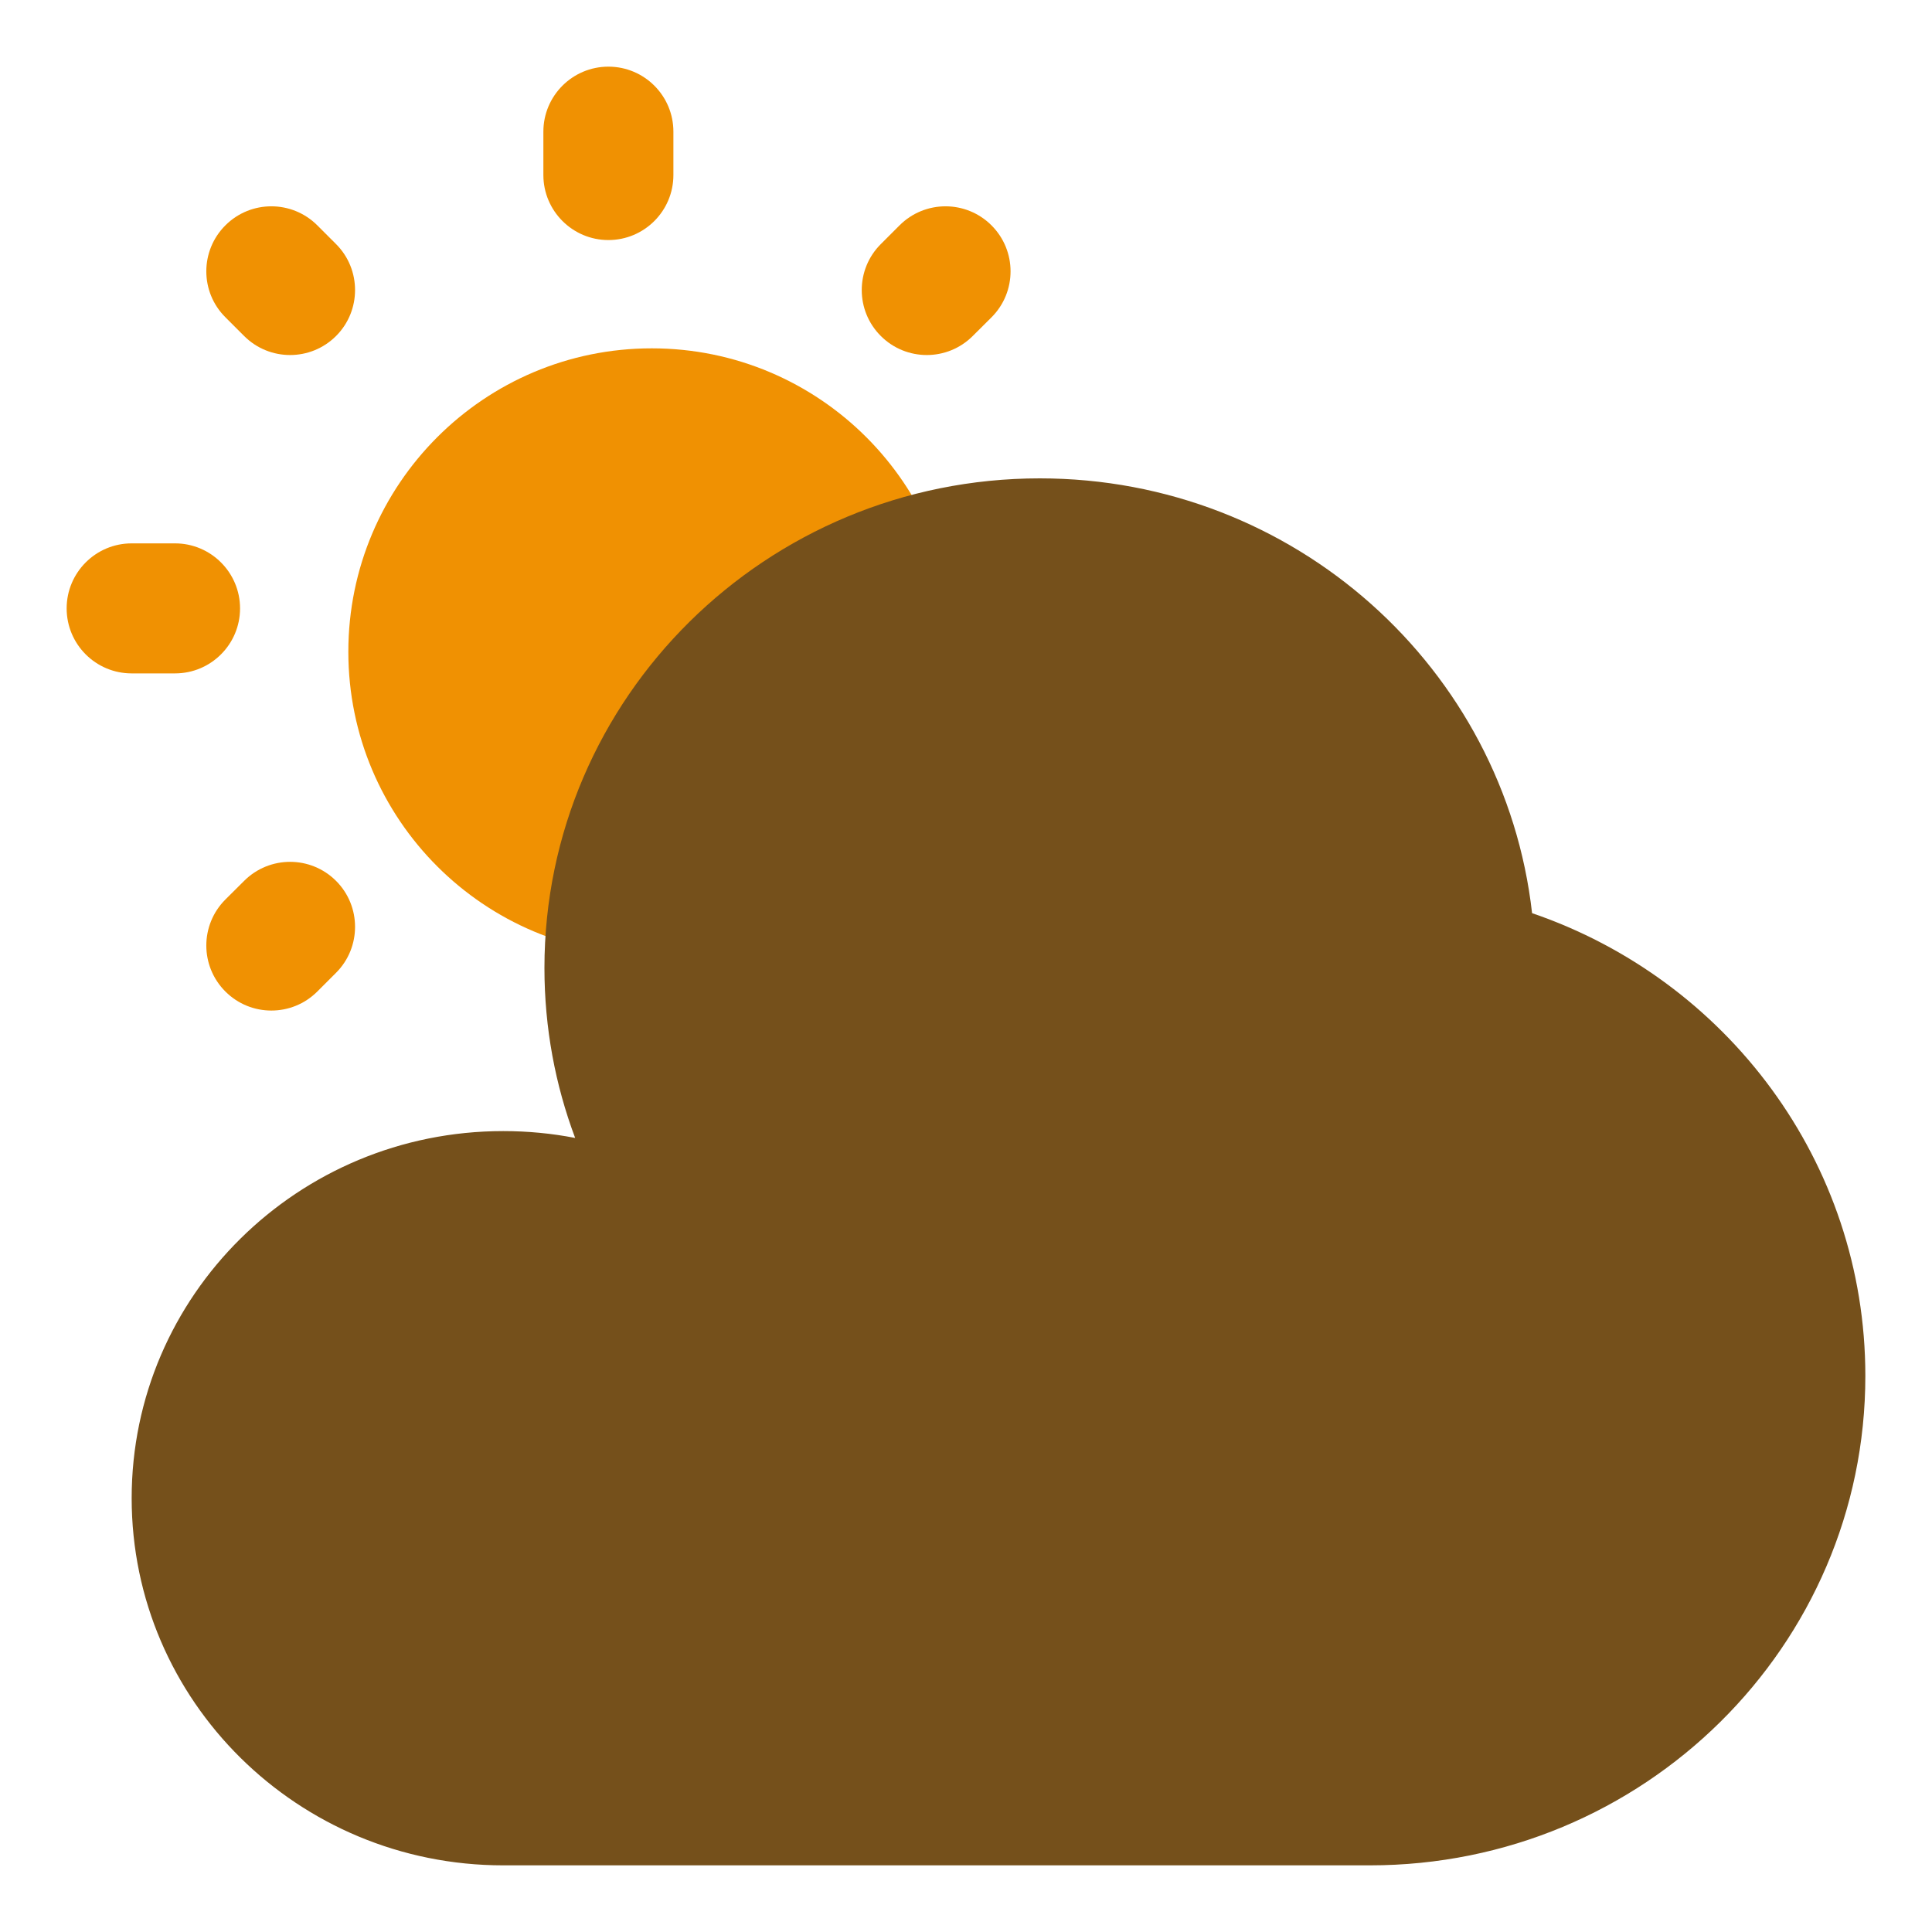
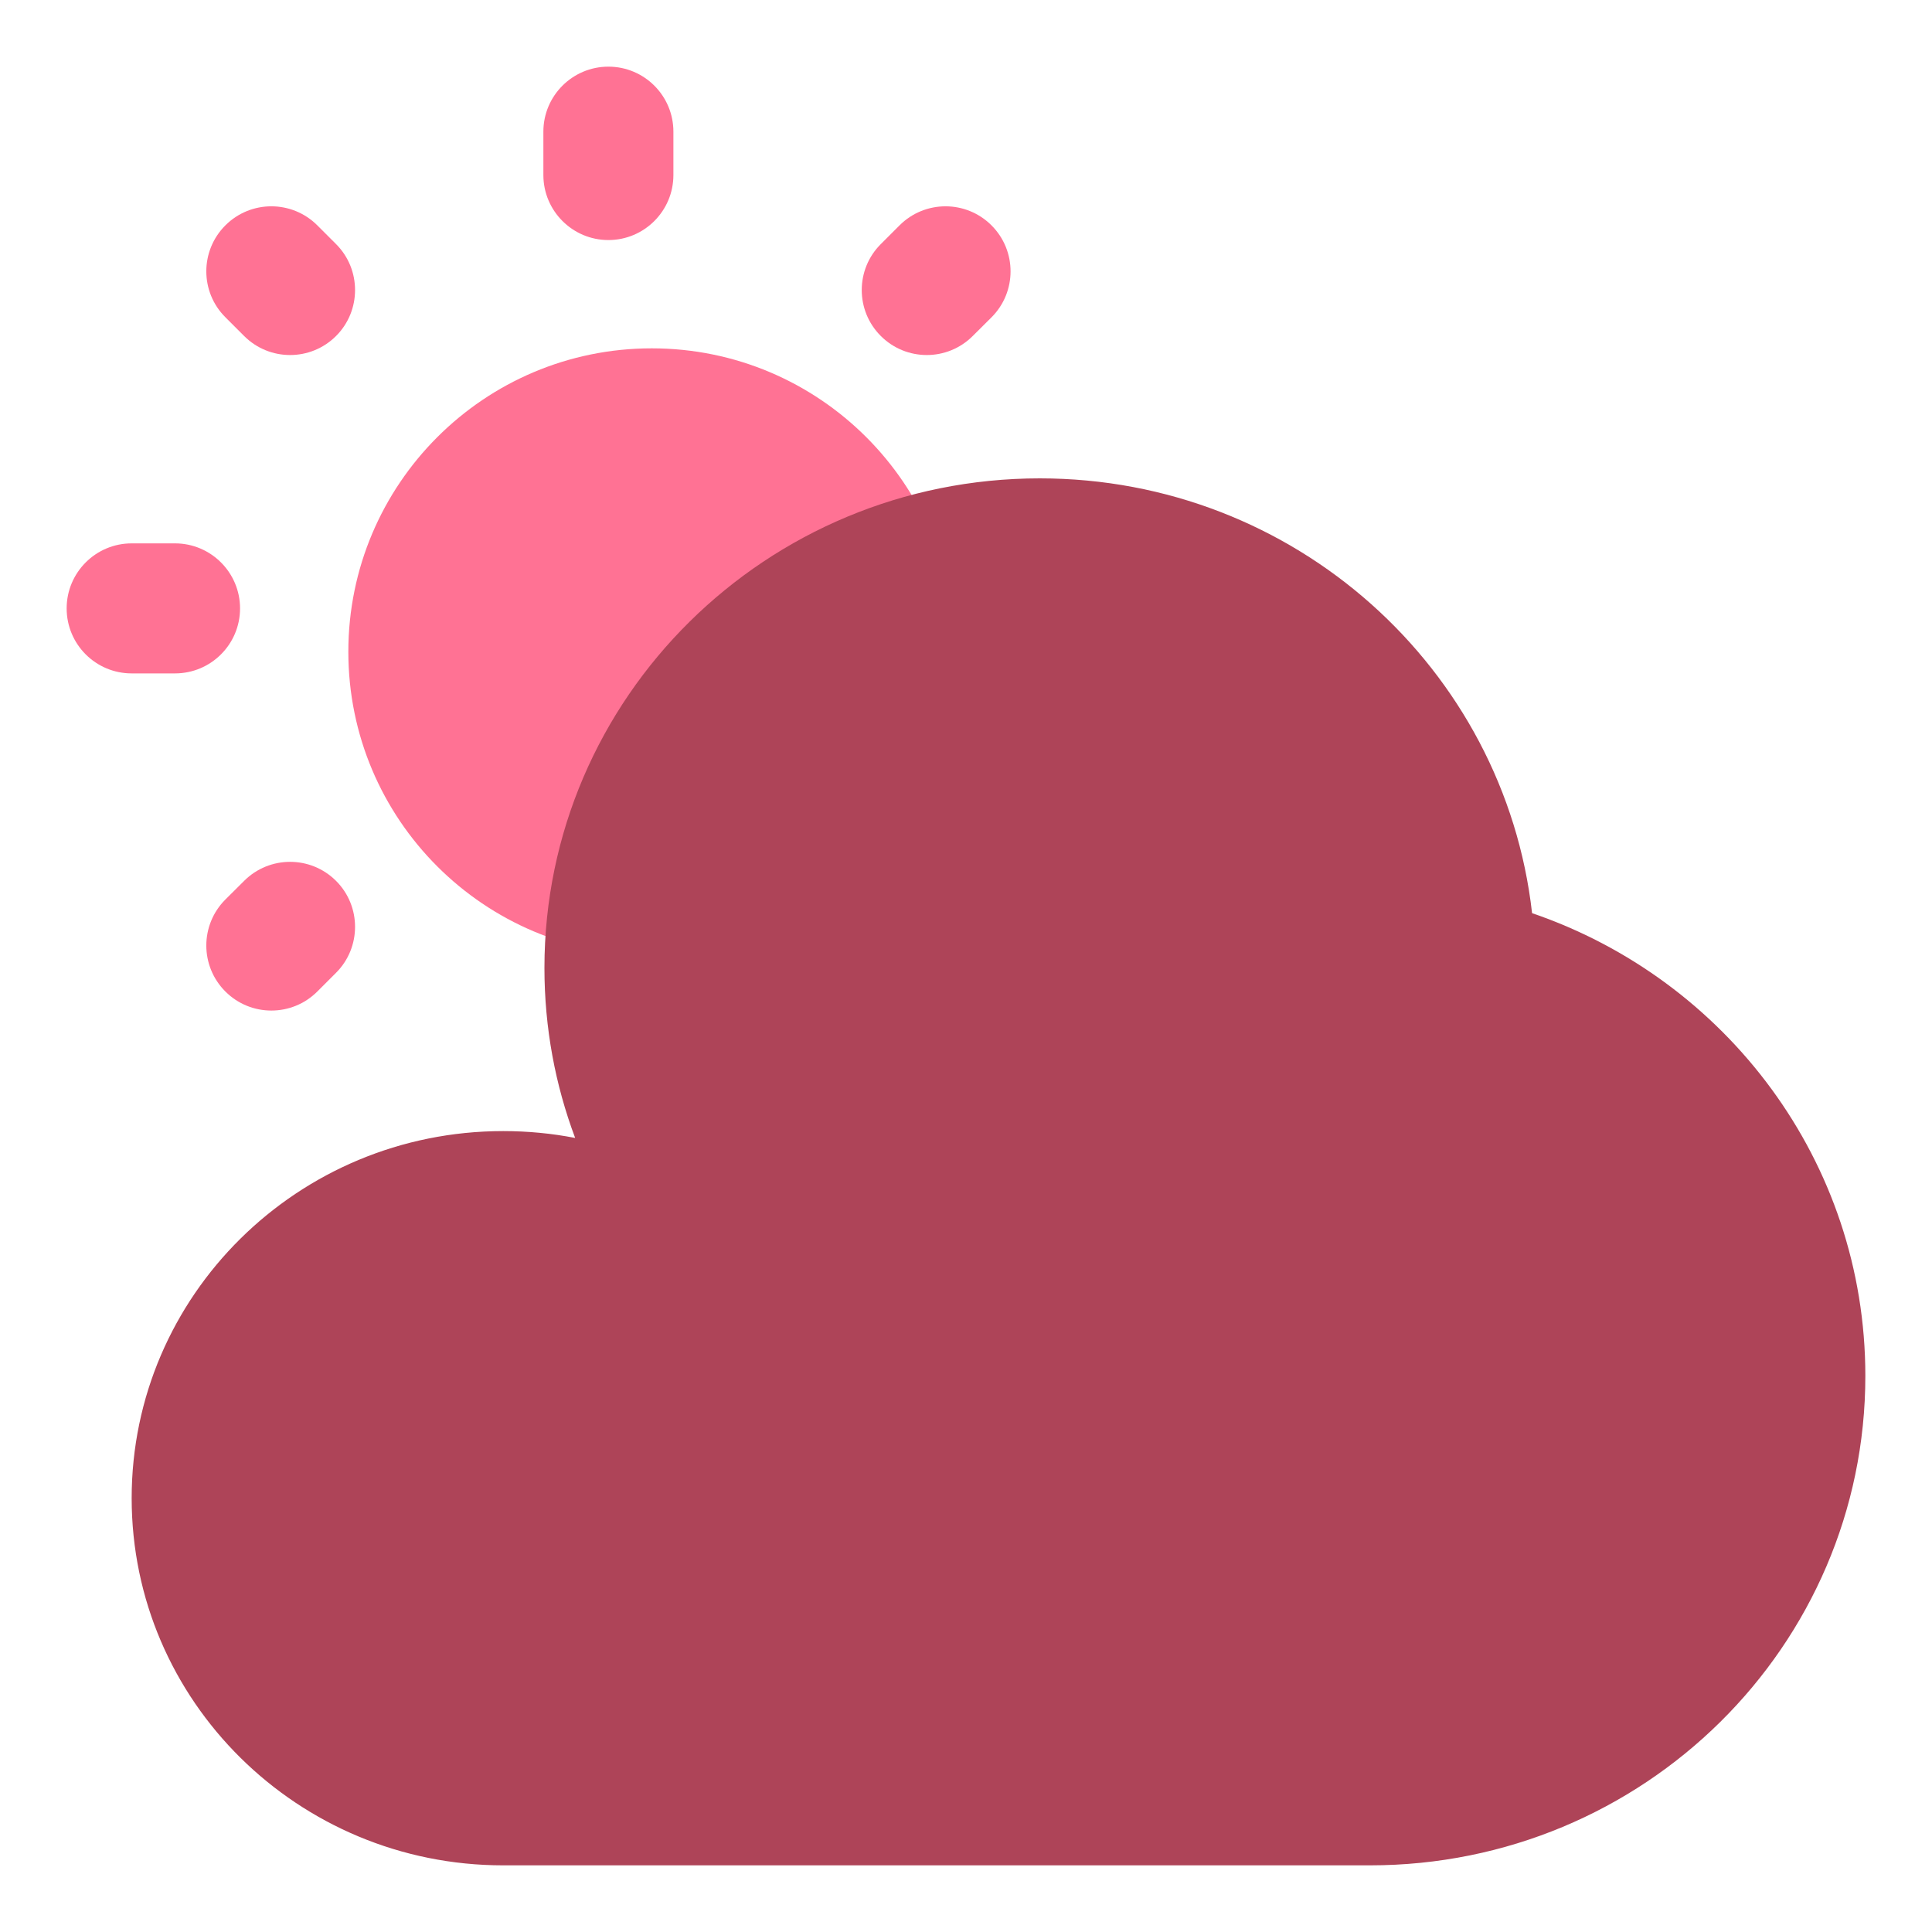
<svg xmlns="http://www.w3.org/2000/svg" width="20" height="20" viewBox="0 0 20 20" fill="none">
-   <path d="M9.888 6.747C9.888 8.482 8.482 9.888 6.747 9.888C5.012 9.888 3.606 8.482 3.606 6.747C3.606 5.013 5.012 3.606 6.747 3.606C8.482 3.606 9.888 5.012 9.888 6.747Z" fill="#F09102" />
-   <path fill-rule="evenodd" clip-rule="evenodd" d="M6.298 0.69C6.67 0.69 6.971 0.991 6.971 1.363V1.812C6.971 2.183 6.67 2.485 6.298 2.485C5.927 2.485 5.625 2.183 5.625 1.812V1.363C5.625 0.991 5.927 0.69 6.298 0.69ZM2.333 2.333C2.596 2.07 3.022 2.07 3.285 2.333L3.479 2.527C3.741 2.789 3.741 3.216 3.479 3.478C3.216 3.741 2.79 3.741 2.527 3.478L2.333 3.284C2.07 3.022 2.07 2.596 2.333 2.333ZM10.264 2.333C10.527 2.596 10.527 3.022 10.264 3.285L10.07 3.478C9.807 3.741 9.381 3.741 9.118 3.478C8.855 3.216 8.855 2.789 9.118 2.527L9.312 2.333C9.575 2.07 10.001 2.07 10.264 2.333ZM0.69 6.298C0.69 5.927 0.991 5.625 1.363 5.625H1.812C2.183 5.625 2.485 5.927 2.485 6.298C2.485 6.67 2.183 6.971 1.812 6.971H1.363C0.991 6.971 0.69 6.67 0.69 6.298ZM3.479 9.119C3.741 9.381 3.741 9.808 3.479 10.07L3.285 10.264C3.022 10.527 2.596 10.527 2.333 10.264C2.07 10.001 2.07 9.575 2.333 9.312L2.527 9.119C2.79 8.856 3.216 8.856 3.479 9.119Z" fill="#F09102" />
-   <path d="M14.182 19.31C17.014 19.31 19.31 17.041 19.31 14.243C19.31 12.024 17.868 10.139 15.86 9.453C15.574 6.921 13.402 4.952 10.764 4.952C7.932 4.952 5.636 7.221 5.636 10.02C5.636 10.639 5.748 11.232 5.954 11.78C5.713 11.733 5.464 11.709 5.209 11.709C3.085 11.709 1.363 13.411 1.363 15.509C1.363 17.608 3.085 19.31 5.209 19.31H14.182Z" fill="#75501B" />
+   <path d="M9.888 6.747C9.888 8.482 8.482 9.888 6.747 9.888C5.012 9.888 3.606 8.482 3.606 6.747C3.606 5.013 5.012 3.606 6.747 3.606C8.482 3.606 9.888 5.012 9.888 6.747Z" fill="#ff7294" />
+   <path fill-rule="evenodd" clip-rule="evenodd" d="M6.298 0.69C6.67 0.69 6.971 0.991 6.971 1.363V1.812C6.971 2.183 6.67 2.485 6.298 2.485C5.927 2.485 5.625 2.183 5.625 1.812V1.363C5.625 0.991 5.927 0.69 6.298 0.69ZM2.333 2.333C2.596 2.07 3.022 2.07 3.285 2.333L3.479 2.527C3.741 2.789 3.741 3.216 3.479 3.478C3.216 3.741 2.79 3.741 2.527 3.478L2.333 3.284C2.07 3.022 2.07 2.596 2.333 2.333ZM10.264 2.333C10.527 2.596 10.527 3.022 10.264 3.285L10.07 3.478C9.807 3.741 9.381 3.741 9.118 3.478C8.855 3.216 8.855 2.789 9.118 2.527L9.312 2.333C9.575 2.07 10.001 2.07 10.264 2.333ZM0.69 6.298C0.69 5.927 0.991 5.625 1.363 5.625H1.812C2.183 5.625 2.485 5.927 2.485 6.298C2.485 6.67 2.183 6.971 1.812 6.971H1.363C0.991 6.971 0.69 6.67 0.69 6.298ZM3.479 9.119C3.741 9.381 3.741 9.808 3.479 10.07L3.285 10.264C3.022 10.527 2.596 10.527 2.333 10.264C2.07 10.001 2.07 9.575 2.333 9.312L2.527 9.119C2.79 8.856 3.216 8.856 3.479 9.119Z" fill="#ff7294" />
+   <path d="M14.182 19.31C17.014 19.31 19.31 17.041 19.31 14.243C19.31 12.024 17.868 10.139 15.86 9.453C15.574 6.921 13.402 4.952 10.764 4.952C7.932 4.952 5.636 7.221 5.636 10.02C5.636 10.639 5.748 11.232 5.954 11.78C5.713 11.733 5.464 11.709 5.209 11.709C3.085 11.709 1.363 13.411 1.363 15.509C1.363 17.608 3.085 19.31 5.209 19.31H14.182Z" fill="#ae4458" />
</svg>
